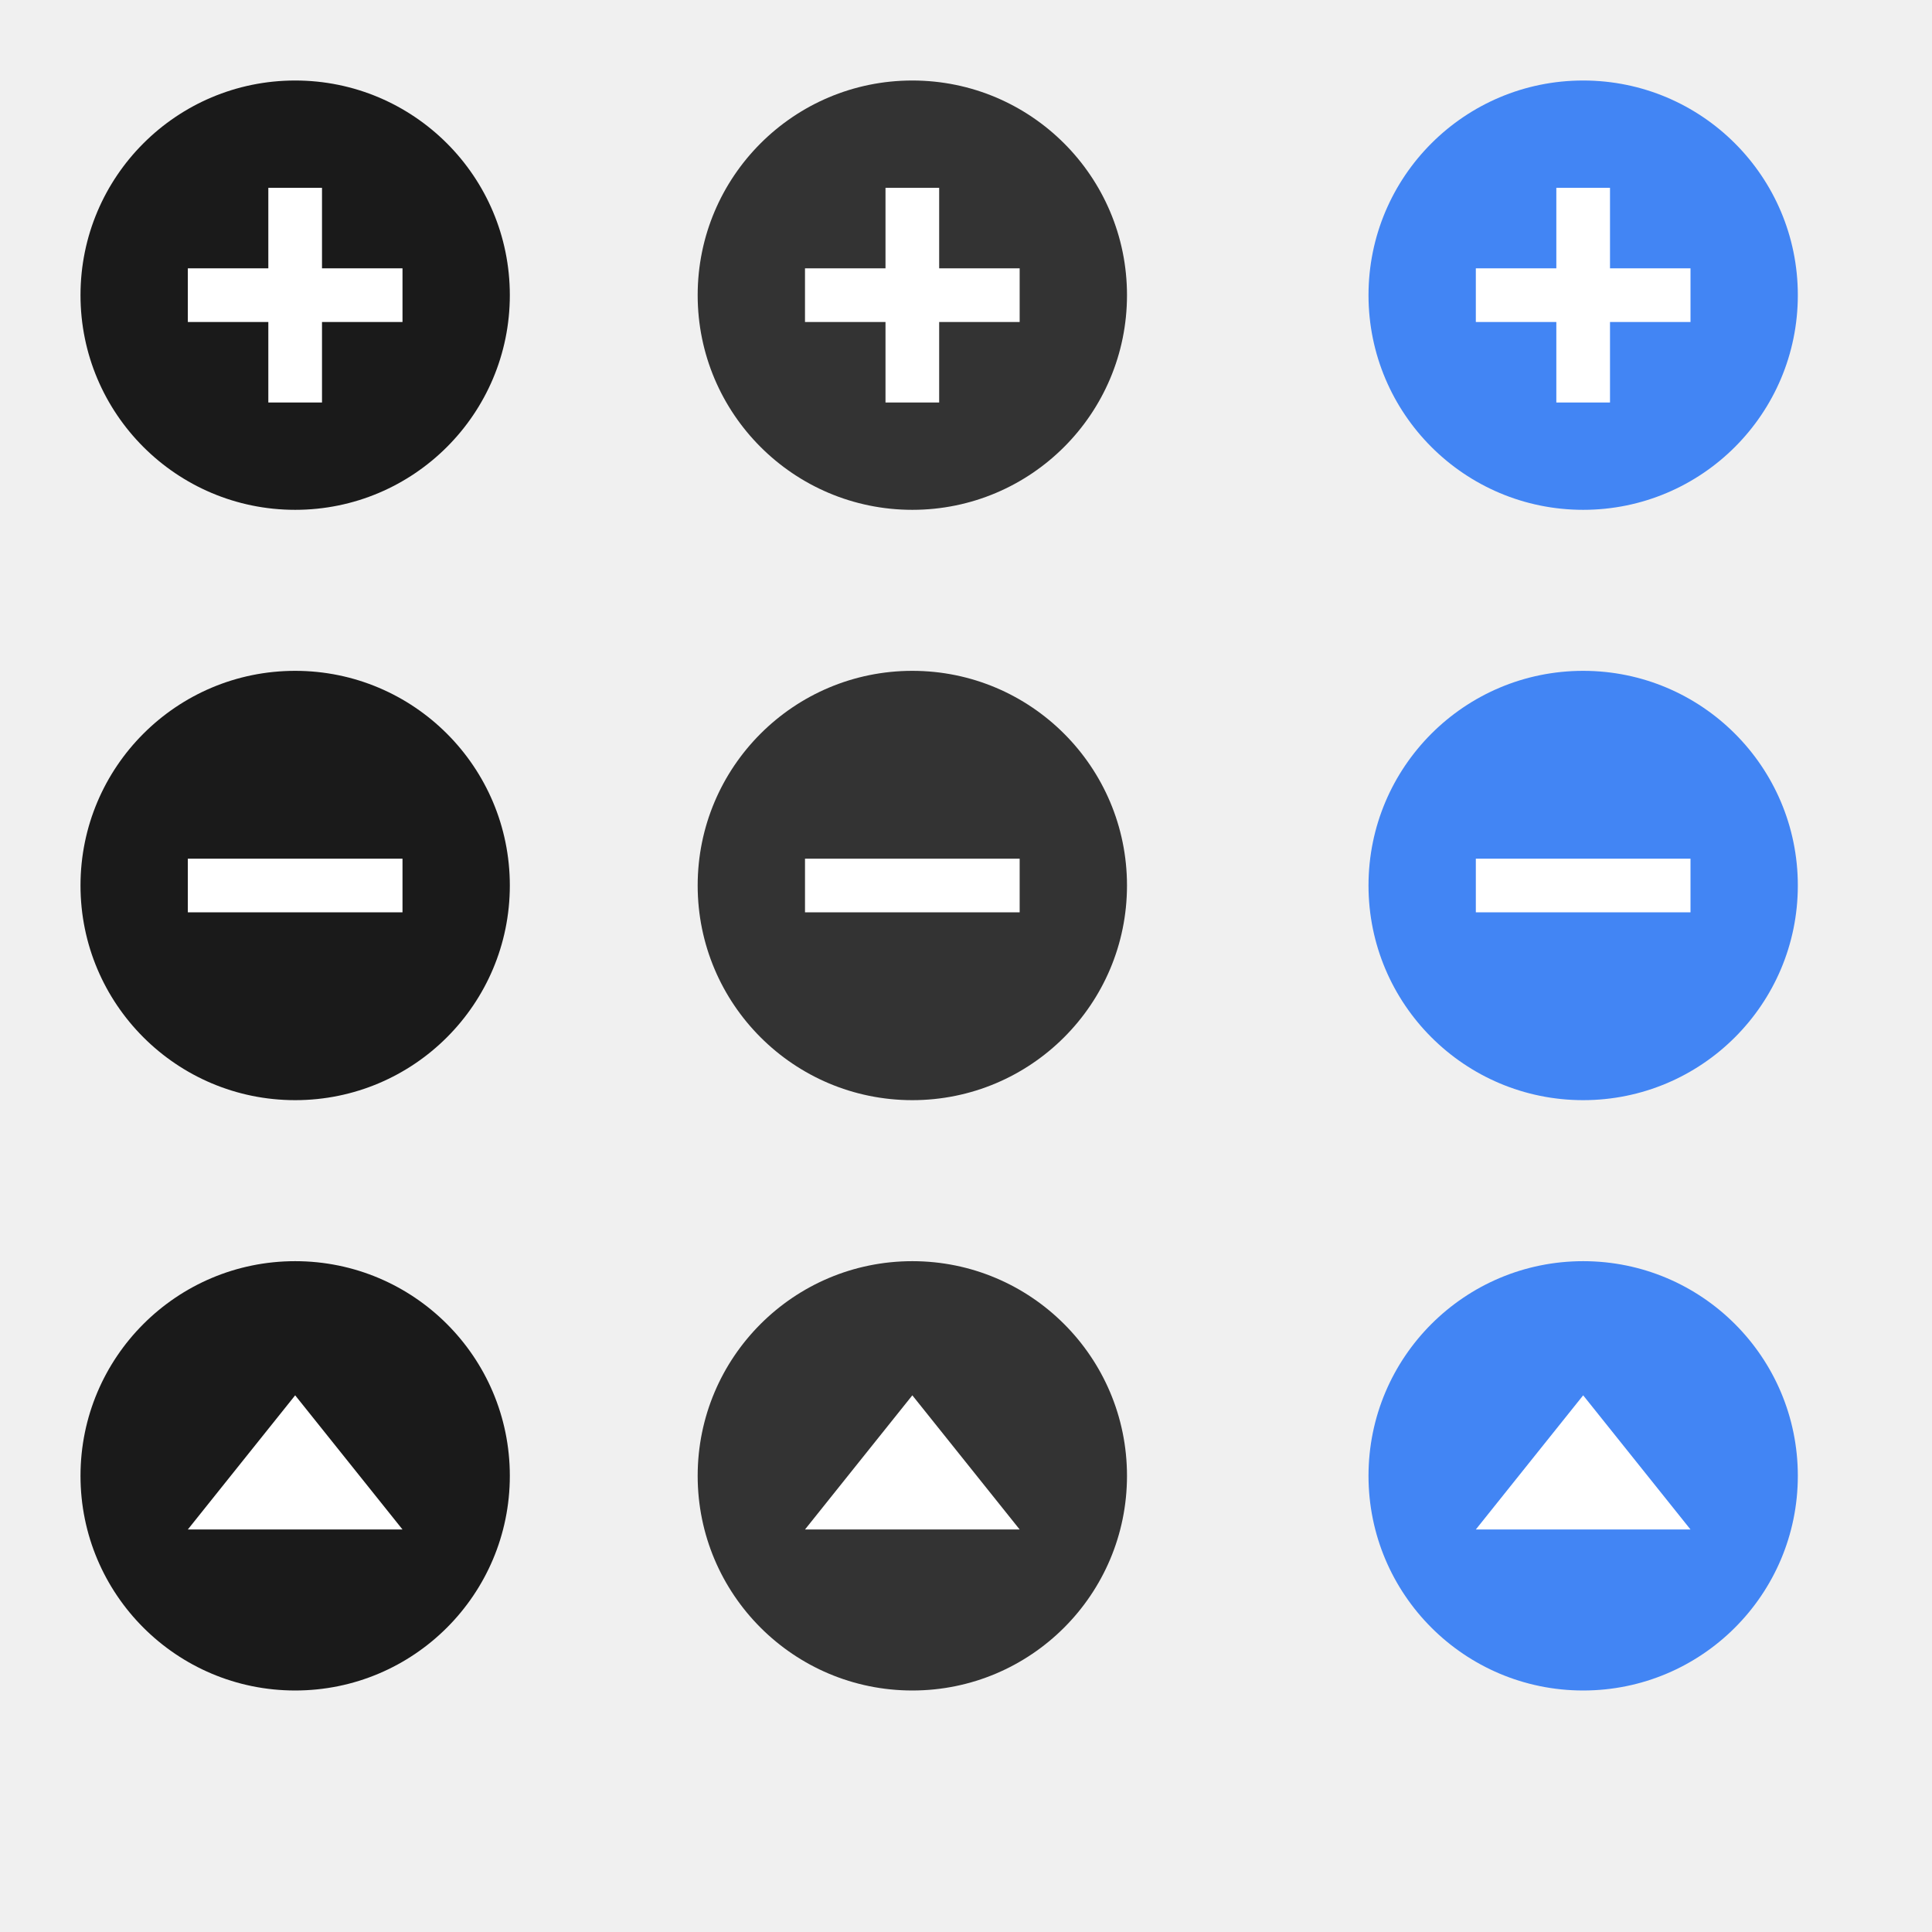
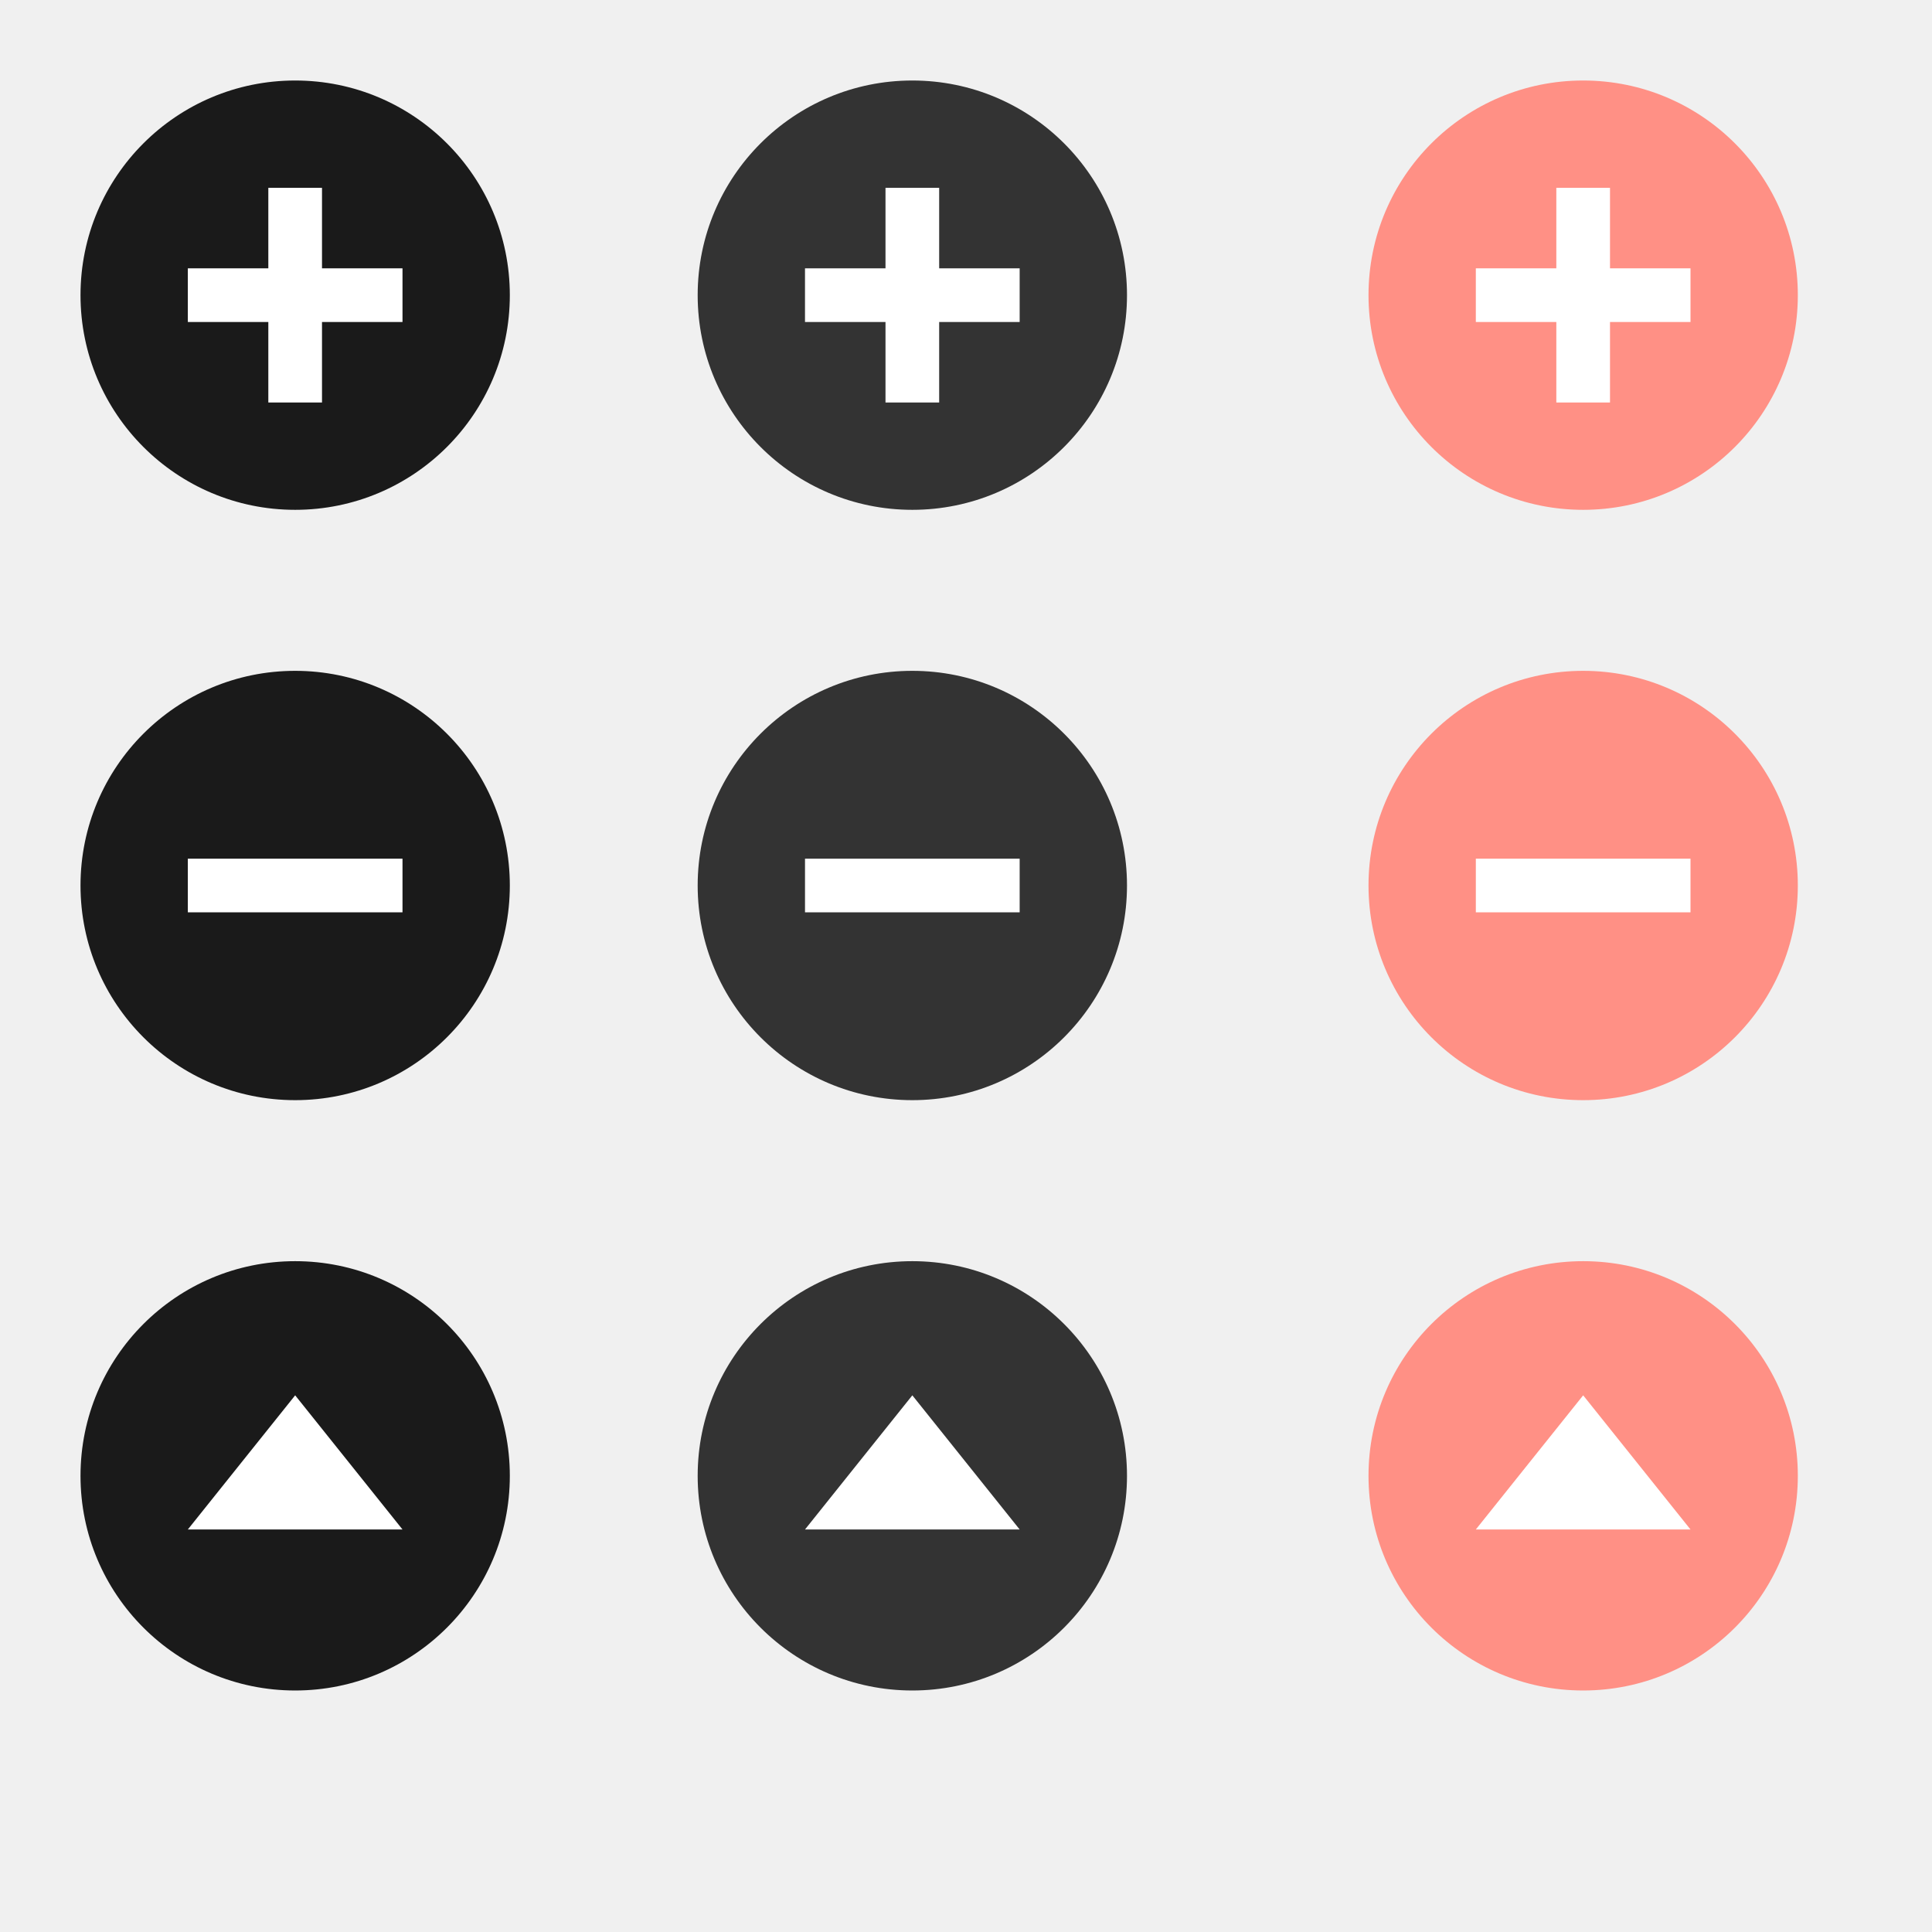
- <svg xmlns="http://www.w3.org/2000/svg" width="72" height="72" version="1.1">
+ <svg xmlns="http://www.w3.org/2000/svg" width="72" height="72" version="1.1" id="svg65">
+   <defs id="defs69" />
  <g id="remove-normal" transform="matrix(1.375,0,0,1.375,0,-24.75)">
-     <rect y="34" width="16" height="16" opacity=".001" />
-     <path d="m13.818 42a5.818 5.818 0 0 1-5.818 5.818 5.818 5.818 0 0 1-5.818-5.818 5.818 5.818 0 0 1 5.818-5.818 5.818 5.818 0 0 1 5.818 5.818z" fill="#1a1a1a" stroke-width=".831" />
-     <rect transform="rotate(90)" x="41.273" y="-10.909" width="1.454" height="5.818" fill="#ffffff" stroke-width=".727" />
+     <rect y="34" width="16" height="16" opacity=".001" id="rect2" />
+     <path d="m13.818 42a5.818 5.818 0 0 1-5.818 5.818 5.818 5.818 0 0 1-5.818-5.818 5.818 5.818 0 0 1 5.818-5.818 5.818 5.818 0 0 1 5.818 5.818z" fill="#1a1a1a" stroke-width=".831" id="path4" />
+     <rect transform="rotate(90)" x="41.273" y="-10.909" width="1.454" height="5.818" fill="#ffffff" stroke-width=".727" id="rect6" />
  </g>
  <g id="add-normal" transform="matrix(1.375,0,0,1.375,0,-24.75)">
-     <rect y="18" width="16" height="16" opacity=".001" />
-     <path d="m13.818 26a5.818 5.818 0 0 1-5.818 5.818 5.818 5.818 0 0 1-5.818-5.818 5.818 5.818 0 0 1 5.818-5.818 5.818 5.818 0 0 1 5.818 5.818z" fill="#1a1a1a" stroke-width=".831" />
-     <path transform="matrix(.72727 0 0 .72727 0 18)" d="m10 7v3h-3v2h3v3h2v-3h3v-2h-3v-3z" fill="#ffffff" />
+     <rect y="18" width="16" height="16" opacity=".001" id="rect9" />
+     <path d="m13.818 26a5.818 5.818 0 0 1-5.818 5.818 5.818 5.818 0 0 1-5.818-5.818 5.818 5.818 0 0 1 5.818-5.818 5.818 5.818 0 0 1 5.818 5.818z" fill="#1a1a1a" stroke-width=".831" id="path11" />
+     <path transform="matrix(.72727 0 0 .72727 0 18)" d="m10 7v3h-3v2h3v3h2v-3h3v-2h-3v-3z" fill="#ffffff" id="path13" />
  </g>
  <g id="open-normal" transform="matrix(1.375,0,0,1.375,0,-24.75)">
-     <rect y="50" width="16" height="16" opacity=".001" />
-     <path d="m13.818 58a5.818 5.818 0 0 1-5.818 5.818 5.818 5.818 0 0 1-5.818-5.818 5.818 5.818 0 0 1 5.818-5.818 5.818 5.818 0 0 1 5.818 5.818z" fill="#1a1a1a" stroke-width=".831" />
-     <path d="m8 55.818 2.909 3.636h-5.818l1.454-1.818z" fill="#ffffff" stroke-width=".665" />
+     <rect y="50" width="16" height="16" opacity=".001" id="rect16" />
+     <path d="m13.818 58a5.818 5.818 0 0 1-5.818 5.818 5.818 5.818 0 0 1-5.818-5.818 5.818 5.818 0 0 1 5.818-5.818 5.818 5.818 0 0 1 5.818 5.818z" fill="#1a1a1a" stroke-width=".831" id="path18" />
+     <path d="m8 55.818 2.909 3.636h-5.818l1.454-1.818z" fill="#ffffff" stroke-width=".665" id="path20" />
  </g>
  <g id="remove-hover" transform="matrix(1.375,0,0,1.375,23,-24.75)">
-     <rect y="34" width="16" height="16" opacity=".001" />
-     <path d="m13.818 42a5.818 5.818 0 0 1-5.818 5.818 5.818 5.818 0 0 1-5.818-5.818 5.818 5.818 0 0 1 5.818-5.818 5.818 5.818 0 0 1 5.818 5.818z" fill="#333333" stroke-width=".831" />
-     <rect transform="rotate(90)" x="41.273" y="-10.909" width="1.454" height="5.818" fill="#ffffff" stroke-width=".727" />
+     <rect y="34" width="16" height="16" opacity=".001" id="rect23" />
+     <path d="m13.818 42a5.818 5.818 0 0 1-5.818 5.818 5.818 5.818 0 0 1-5.818-5.818 5.818 5.818 0 0 1 5.818-5.818 5.818 5.818 0 0 1 5.818 5.818z" fill="#333333" stroke-width=".831" id="path25" />
+     <rect transform="rotate(90)" x="41.273" y="-10.909" width="1.454" height="5.818" fill="#ffffff" stroke-width=".727" id="rect27" />
  </g>
  <g id="add-hover" transform="matrix(1.375,0,0,1.375,23,-24.75)">
-     <rect y="18" width="16" height="16" opacity=".001" />
-     <path d="m13.818 26a5.818 5.818 0 0 1-5.818 5.818 5.818 5.818 0 0 1-5.818-5.818 5.818 5.818 0 0 1 5.818-5.818 5.818 5.818 0 0 1 5.818 5.818z" fill="#333333" stroke-width=".831" />
-     <path transform="matrix(.72727 0 0 .72727 0 18)" d="m10 7v3h-3v2h3v3h2v-3h3v-2h-3v-3z" fill="#ffffff" />
+     <rect y="18" width="16" height="16" opacity=".001" id="rect30" />
+     <path d="m13.818 26a5.818 5.818 0 0 1-5.818 5.818 5.818 5.818 0 0 1-5.818-5.818 5.818 5.818 0 0 1 5.818-5.818 5.818 5.818 0 0 1 5.818 5.818z" fill="#333333" stroke-width=".831" id="path32" />
+     <path transform="matrix(.72727 0 0 .72727 0 18)" d="m10 7v3h-3v2h3v3h2v-3h3v-2h-3v-3z" fill="#ffffff" id="path34" />
  </g>
  <g id="open-hover" transform="matrix(1.375,0,0,1.375,23,-24.75)">
-     <rect y="50" width="16" height="16" opacity=".001" />
-     <path d="m13.818 58a5.818 5.818 0 0 1-5.818 5.818 5.818 5.818 0 0 1-5.818-5.818 5.818 5.818 0 0 1 5.818-5.818 5.818 5.818 0 0 1 5.818 5.818z" fill="#333333" stroke-width=".831" />
-     <path d="m8 55.818 2.909 3.636h-5.818l1.454-1.818z" fill="#ffffff" stroke-width=".665" />
+     <rect y="50" width="16" height="16" opacity=".001" id="rect37" />
+     <path d="m13.818 58a5.818 5.818 0 0 1-5.818 5.818 5.818 5.818 0 0 1-5.818-5.818 5.818 5.818 0 0 1 5.818-5.818 5.818 5.818 0 0 1 5.818 5.818z" fill="#333333" stroke-width=".831" id="path39" />
+     <path d="m8 55.818 2.909 3.636h-5.818l1.454-1.818z" fill="#ffffff" stroke-width=".665" id="path41" />
  </g>
  <g id="remove-pressed" transform="matrix(1.375,0,0,1.375,48,-24.75)">
-     <rect y="34" width="16" height="16" opacity=".001" />
-     <path d="m13.818 42a5.818 5.818 0 0 1-5.818 5.818 5.818 5.818 0 0 1-5.818-5.818 5.818 5.818 0 0 1 5.818-5.818 5.818 5.818 0 0 1 5.818 5.818z" fill="#4285f4" stroke-width=".831" />
-     <rect transform="rotate(90)" x="41.273" y="-10.909" width="1.454" height="5.818" fill="#ffffff" stroke-width=".727" />
+     <rect y="34" width="16" height="16" opacity=".001" id="rect44" />
+     <path d="m13.818 42a5.818 5.818 0 0 1-5.818 5.818 5.818 5.818 0 0 1-5.818-5.818 5.818 5.818 0 0 1 5.818-5.818 5.818 5.818 0 0 1 5.818 5.818z" fill="#4285f4" stroke-width=".831" id="path46" style="fill:#ff9085;fill-opacity:1" />
+     <rect transform="rotate(90)" x="41.273" y="-10.909" width="1.454" height="5.818" fill="#ffffff" stroke-width=".727" id="rect48" />
  </g>
  <g id="add-pressed" transform="matrix(1.375,0,0,1.375,48,-24.75)">
-     <rect y="18" width="16" height="16" opacity=".001" />
-     <path d="m13.818 26a5.818 5.818 0 0 1-5.818 5.818 5.818 5.818 0 0 1-5.818-5.818 5.818 5.818 0 0 1 5.818-5.818 5.818 5.818 0 0 1 5.818 5.818z" fill="#4285f4" stroke-width=".831" />
-     <path transform="matrix(.72727 0 0 .72727 0 18)" d="m10 7v3h-3v2h3v3h2v-3h3v-2h-3v-3z" fill="#ffffff" />
+     <rect y="18" width="16" height="16" opacity=".001" id="rect51" />
+     <path d="m13.818 26a5.818 5.818 0 0 1-5.818 5.818 5.818 5.818 0 0 1-5.818-5.818 5.818 5.818 0 0 1 5.818-5.818 5.818 5.818 0 0 1 5.818 5.818z" fill="#4285f4" stroke-width=".831" id="path53" style="fill:#ff9085;fill-opacity:1" />
+     <path transform="matrix(.72727 0 0 .72727 0 18)" d="m10 7v3h-3v2h3v3h2v-3h3v-2h-3v-3z" fill="#ffffff" id="path55" />
  </g>
  <g id="open-pressed" transform="matrix(1.375,0,0,1.375,48,-24.75)">
-     <rect y="50" width="16" height="16" opacity=".001" />
-     <path d="m13.818 58a5.818 5.818 0 0 1-5.818 5.818 5.818 5.818 0 0 1-5.818-5.818 5.818 5.818 0 0 1 5.818-5.818 5.818 5.818 0 0 1 5.818 5.818z" fill="#4285f4" stroke-width=".831" />
-     <path d="m8 55.818 2.909 3.636h-5.818l1.454-1.818z" fill="#ffffff" stroke-width=".665" />
+     <rect y="50" width="16" height="16" opacity=".001" id="rect58" />
+     <path d="m13.818 58a5.818 5.818 0 0 1-5.818 5.818 5.818 5.818 0 0 1-5.818-5.818 5.818 5.818 0 0 1 5.818-5.818 5.818 5.818 0 0 1 5.818 5.818z" fill="#4285f4" stroke-width=".831" id="path60" style="fill:#ff9085;fill-opacity:1" />
+     <path d="m8 55.818 2.909 3.636h-5.818l1.454-1.818z" fill="#ffffff" stroke-width=".665" id="path62" />
  </g>
</svg>
